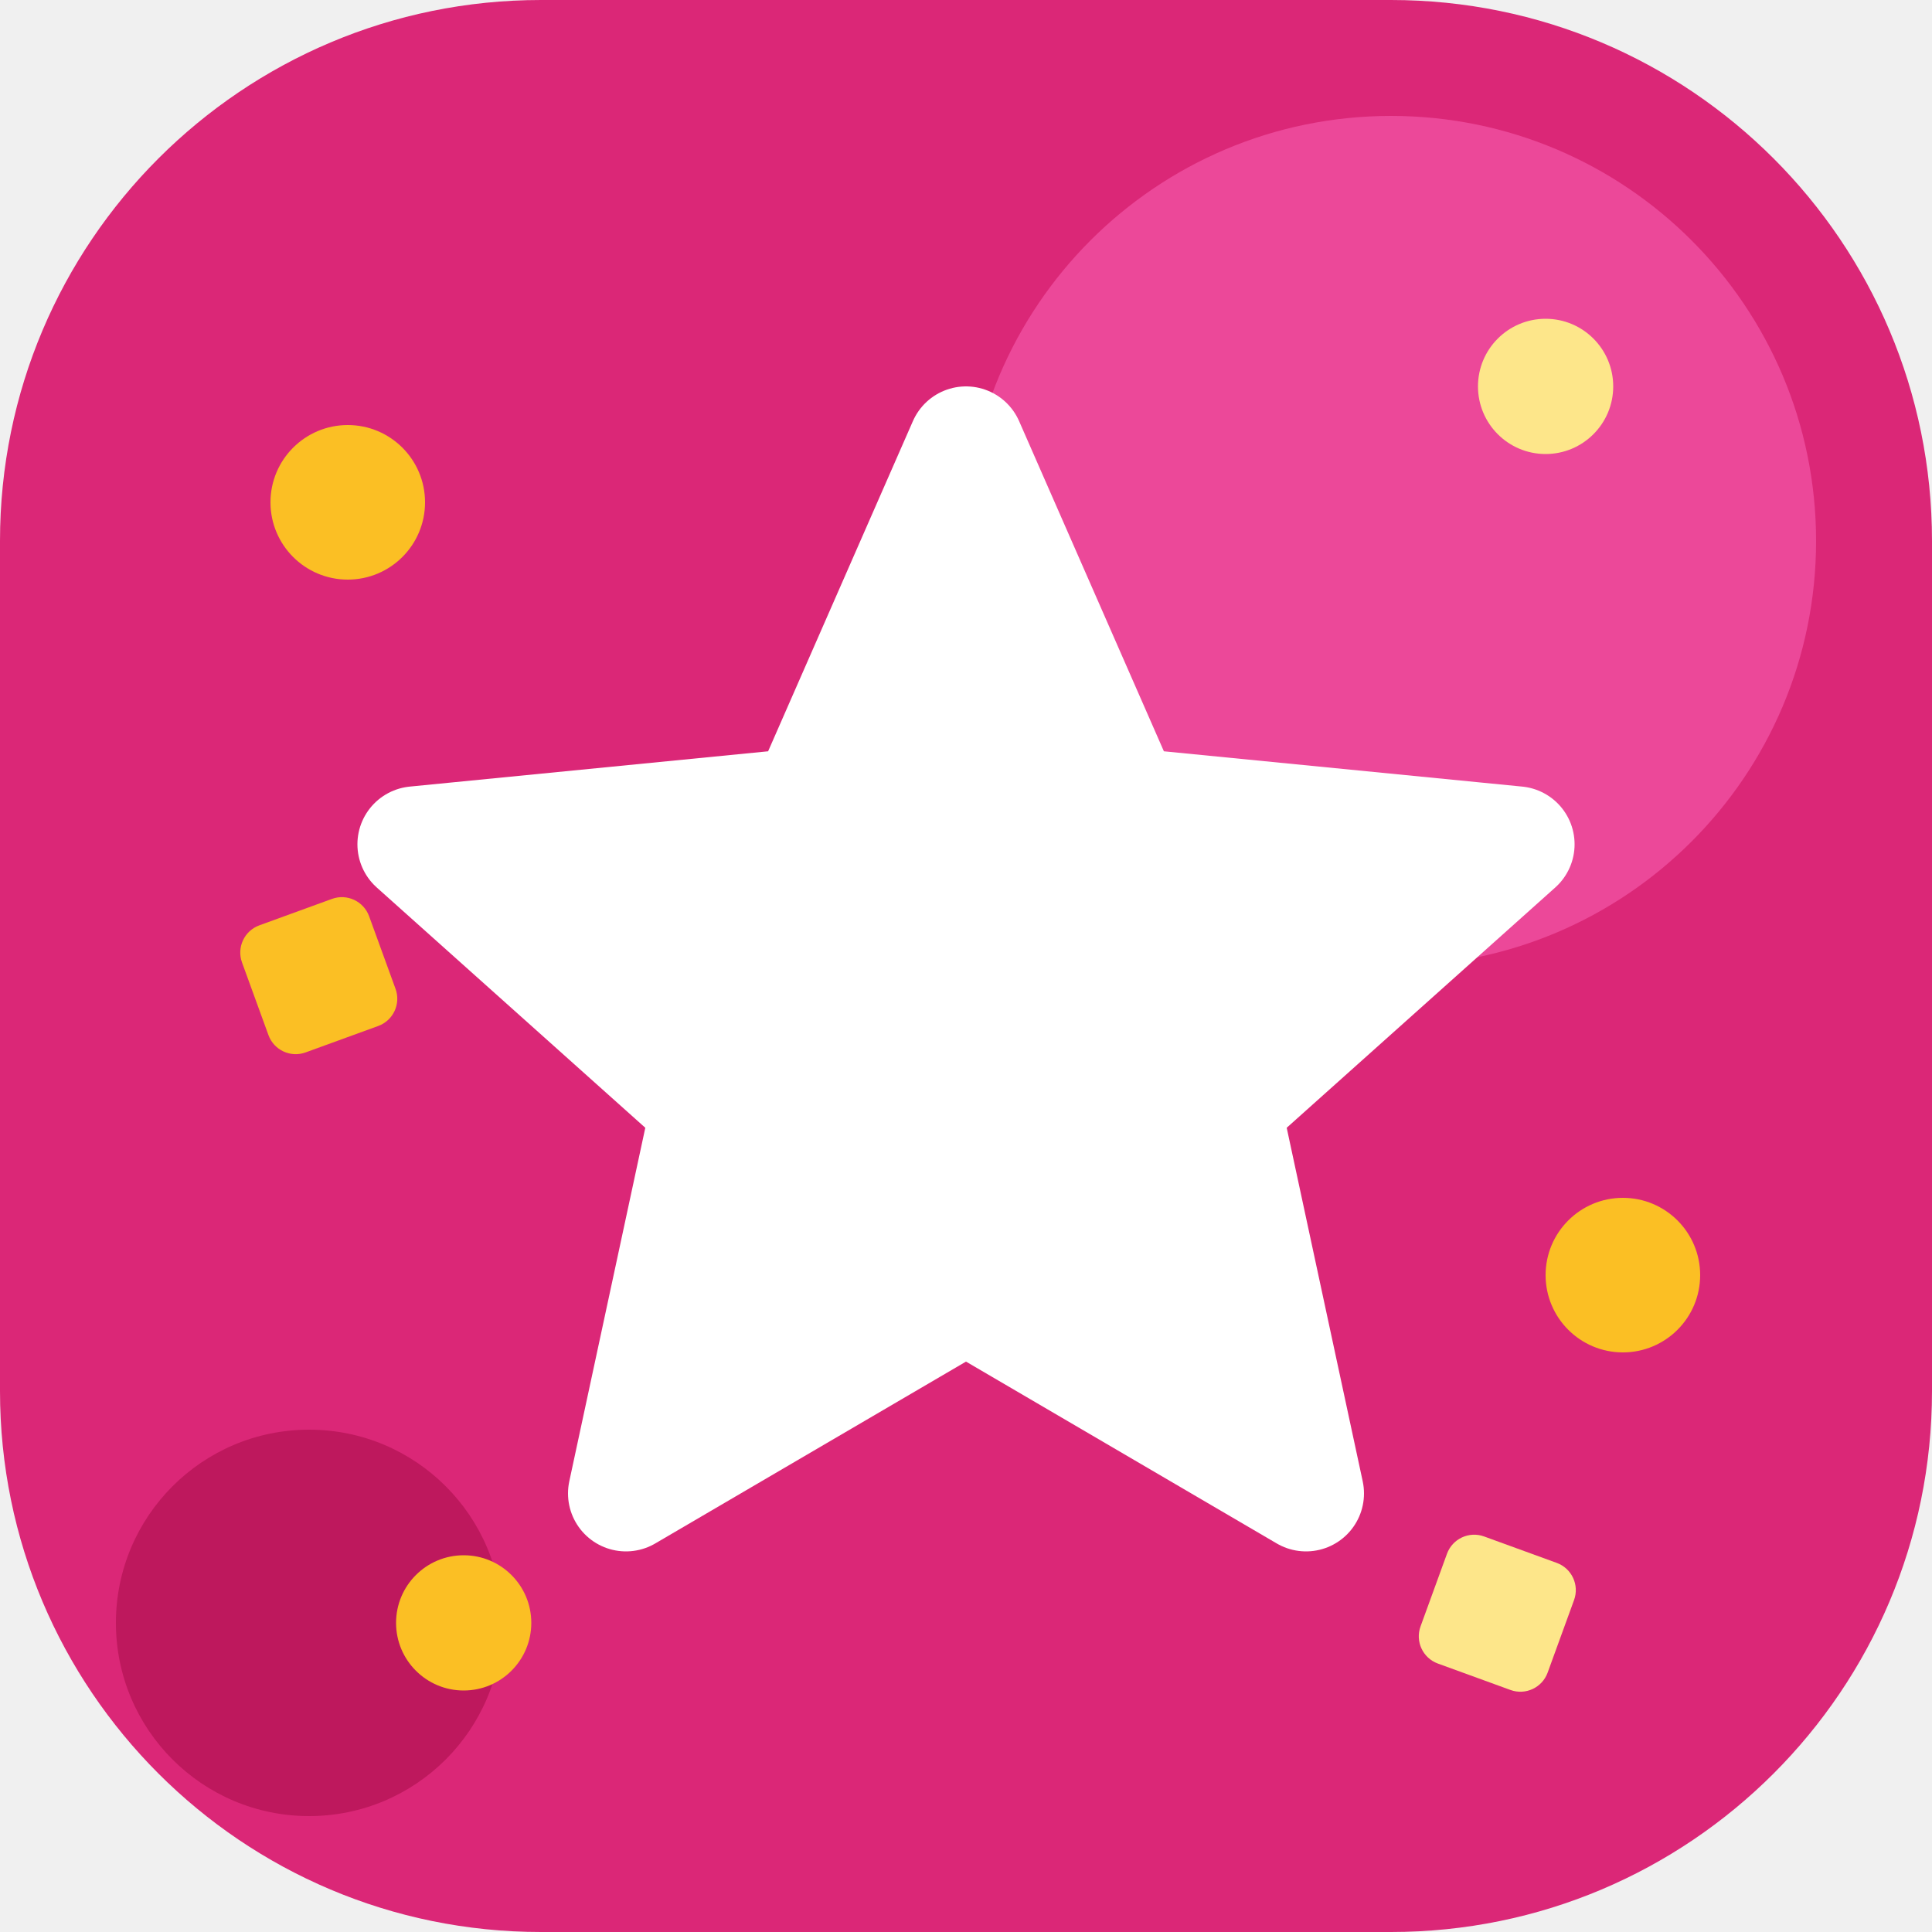
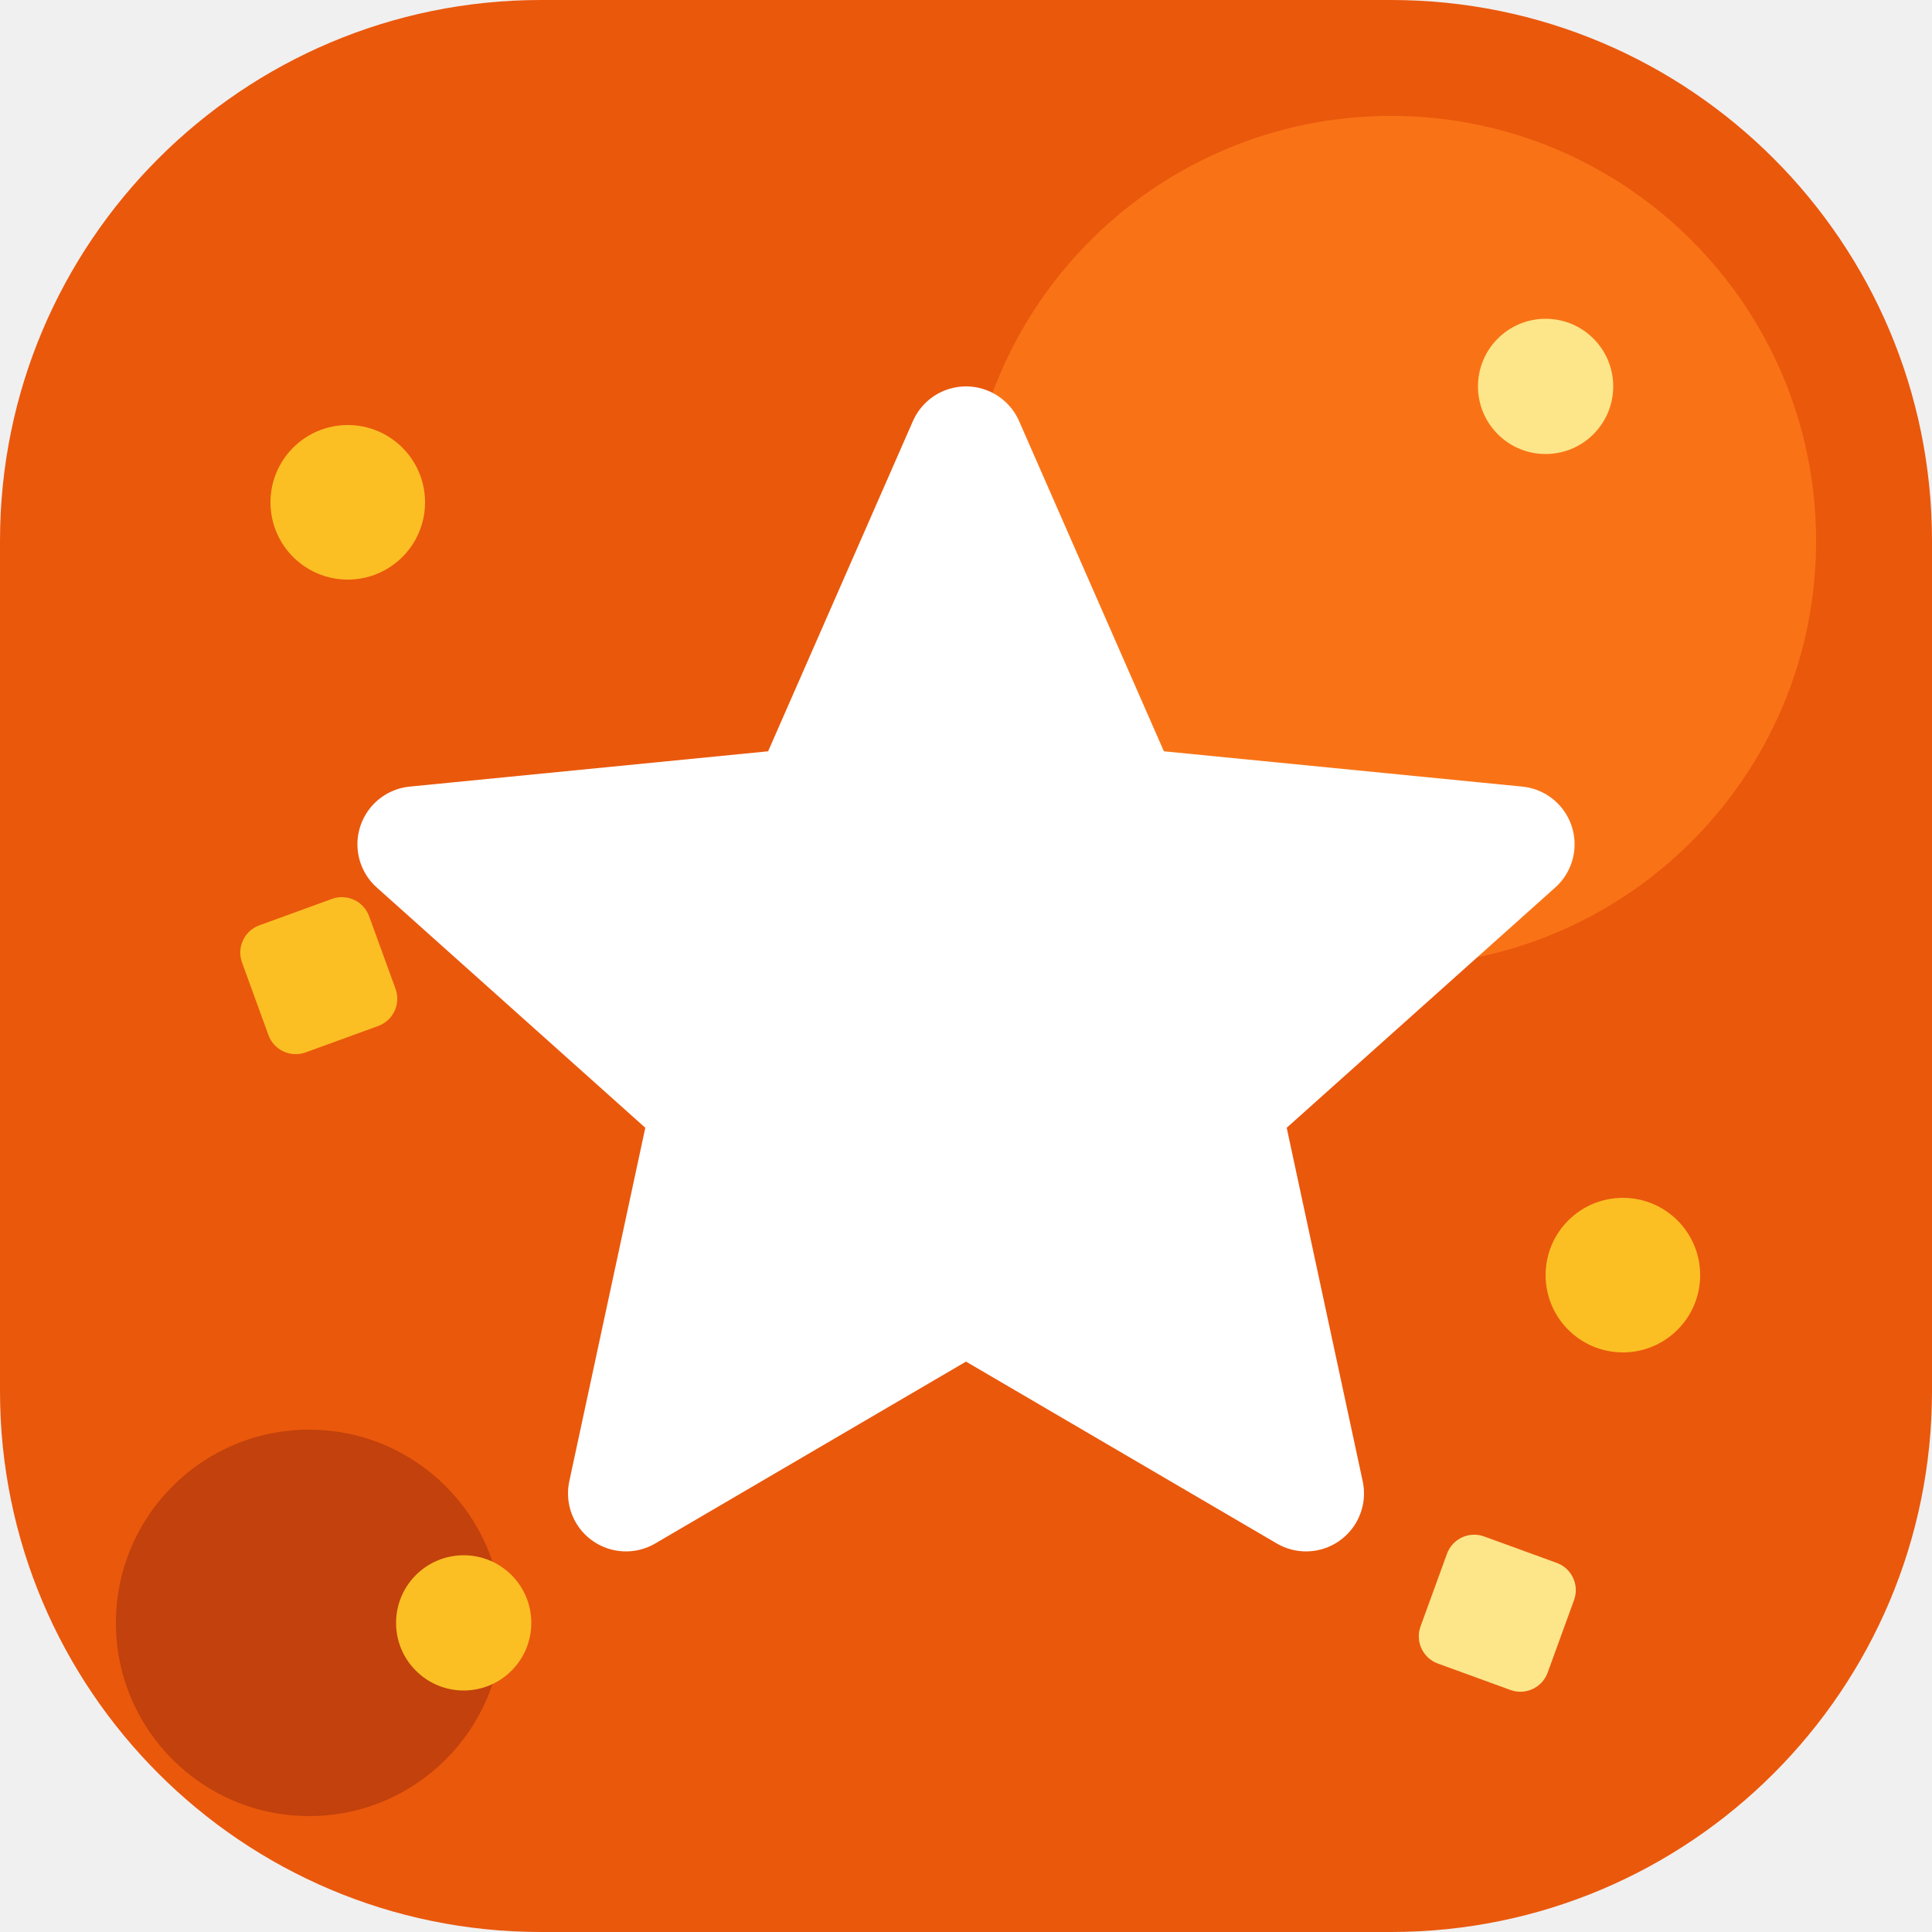
<svg xmlns="http://www.w3.org/2000/svg" viewBox="0 0 100 100">
-   <rect width="100" height="100" rx="28" fill="#DB2777" />
-   <circle cx="72" cy="28" r="22" fill="#EC4899" />
-   <circle cx="16" cy="84" r="10" fill="#BE185D" />
+   <rect width="100" height="100" rx="28" fill="#EA580C" />
+   <circle cx="72" cy="28" r="22" fill="#F97316" />
+   <circle cx="16" cy="84" r="10" fill="#C2410C" />
  <path d="M50.0 23.0L58.2 41.7L78.5 43.7L63.3 57.3L67.6 77.3L50.0 67.0L32.4 77.3L36.7 57.3L21.5 43.7L41.8 41.7Z" fill="#FFFFFF" stroke="#FFFFFF" stroke-width="6" stroke-linejoin="round" />
  <g fill="#FBBF24">
    <circle cx="18" cy="26" r="4" />
    <circle cx="84" cy="66" r="4" />
    <circle cx="24" cy="84" r="3.5" />
  </g>
  <circle cx="80" cy="20" r="3.5" fill="#FDE68A" />
  <rect x="74" y="80" width="7" height="7" rx="1.5" fill="#FDE68A" transform="rotate(20 77.5 83.5)" />
  <rect x="13" y="47" width="7" height="7" rx="1.5" fill="#FBBF24" transform="rotate(-20 16.5 50.5)" />
</svg>
